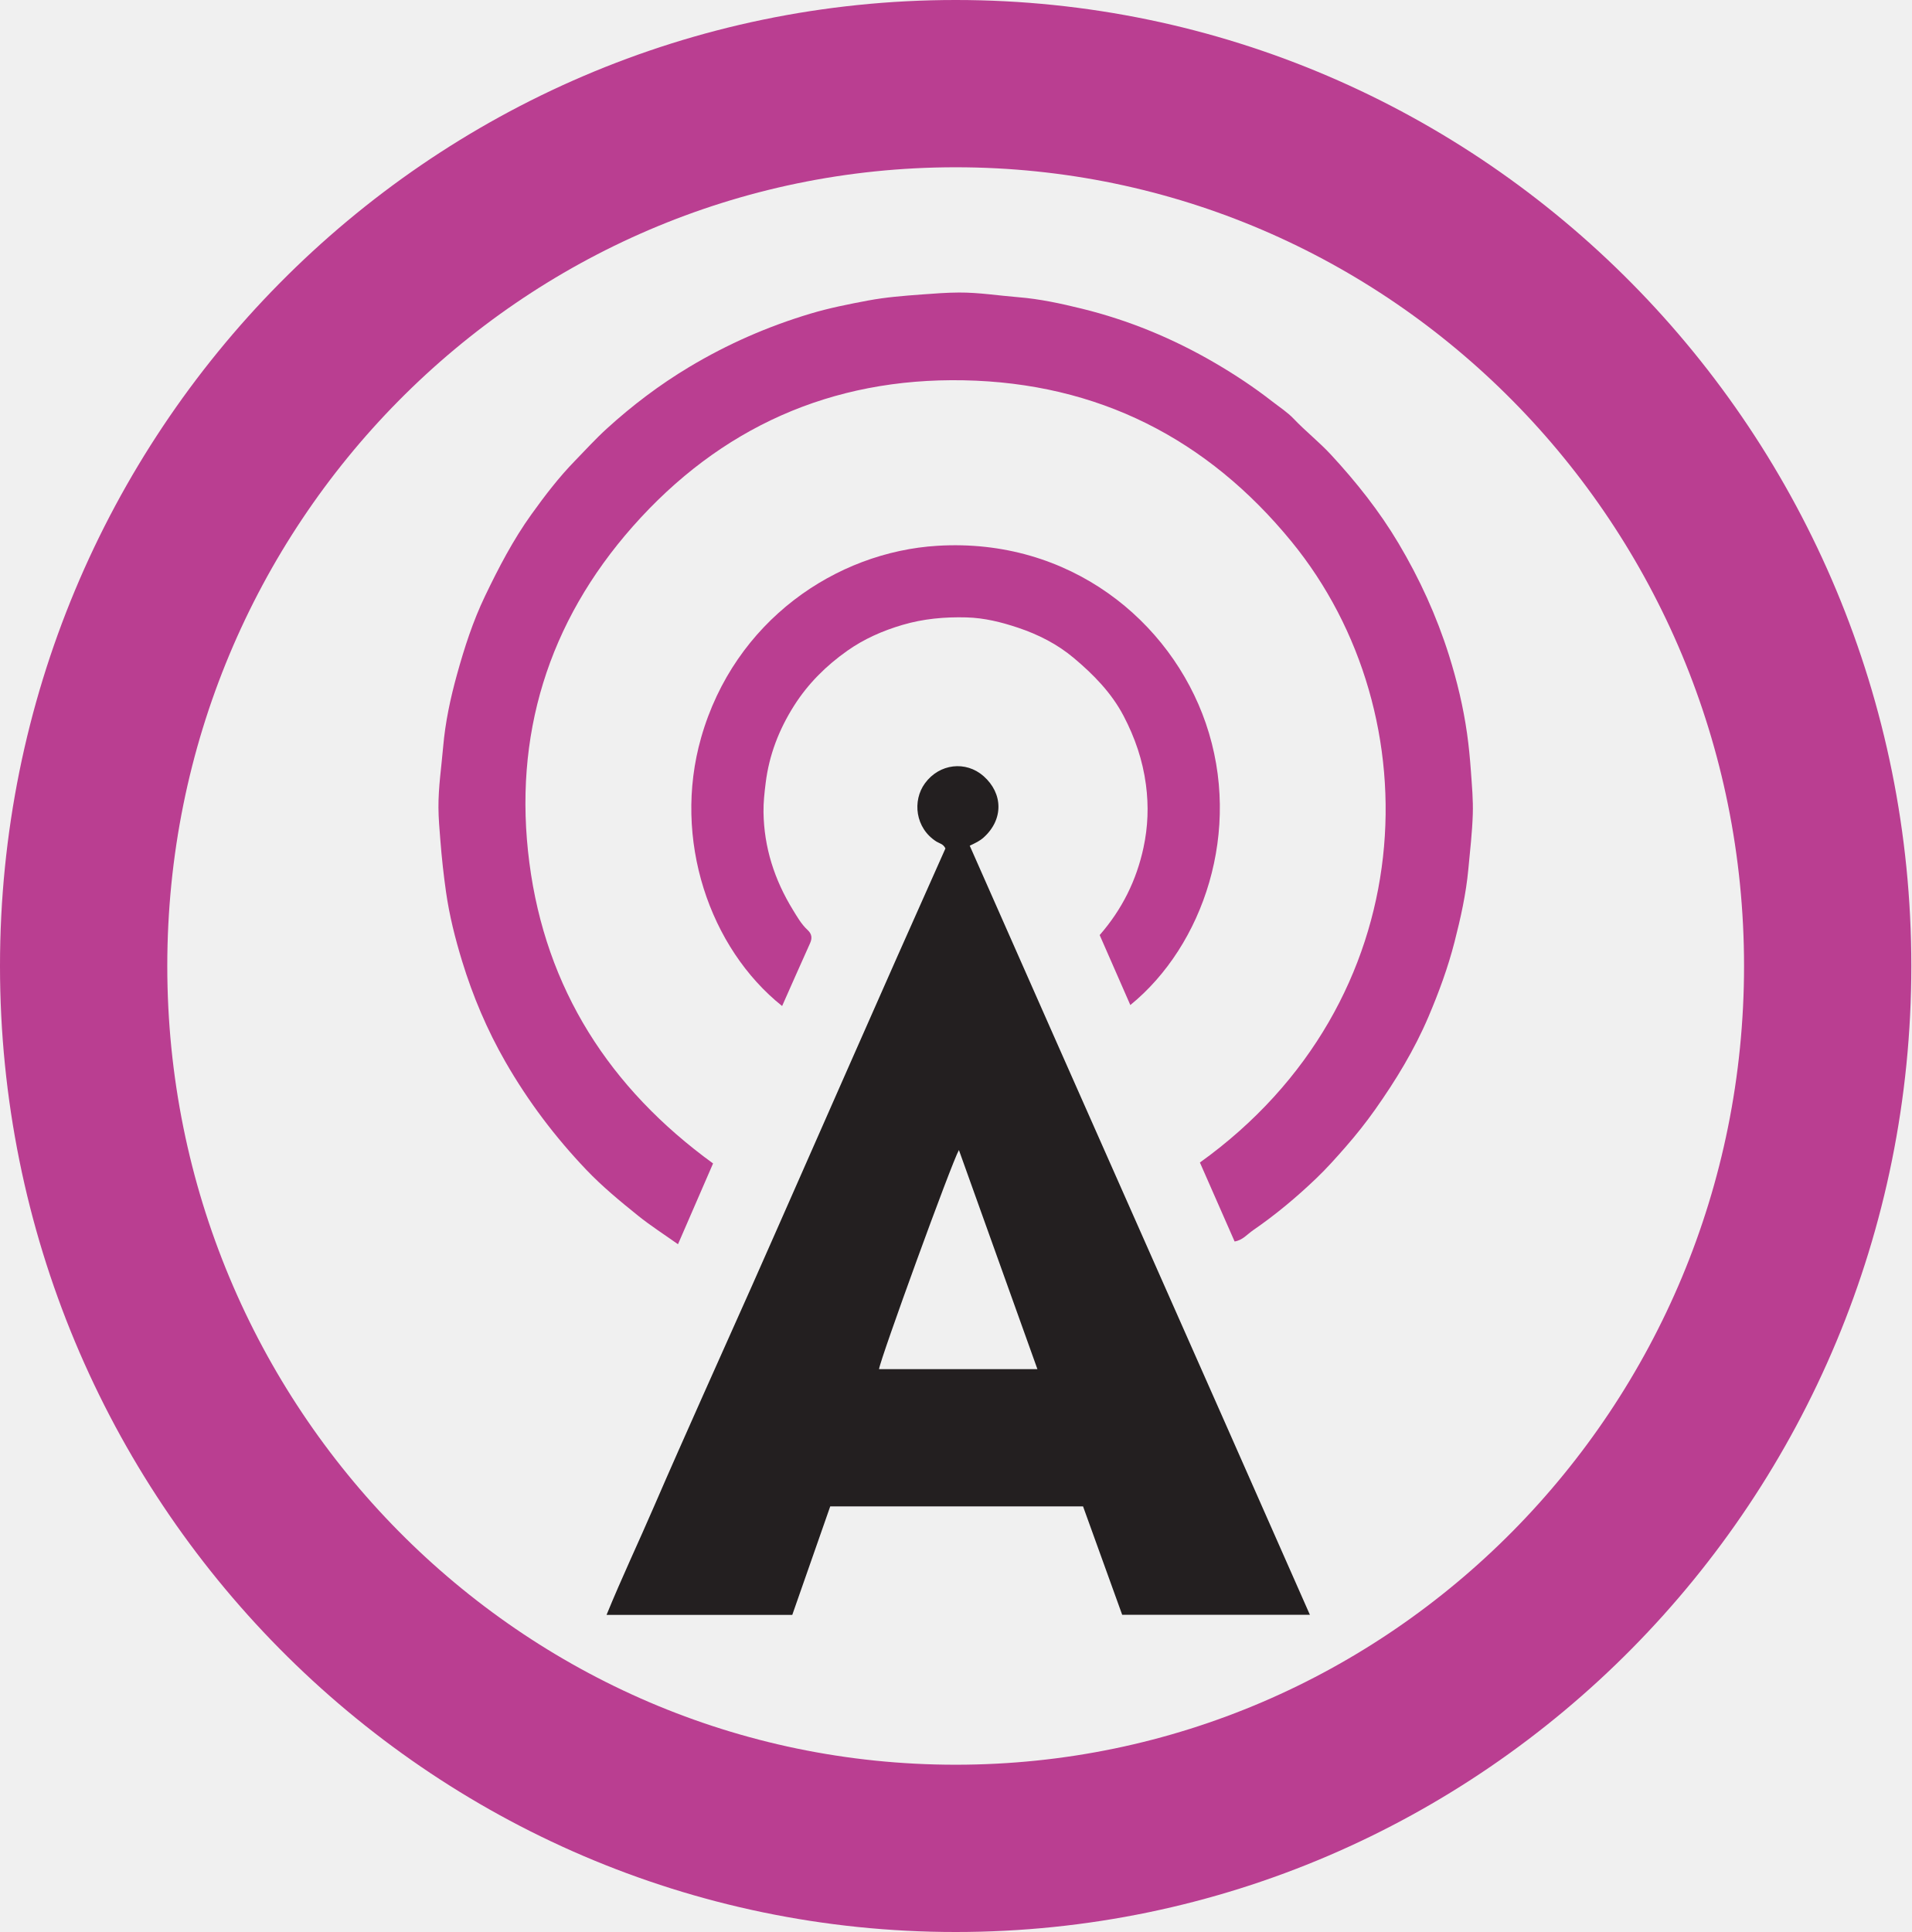
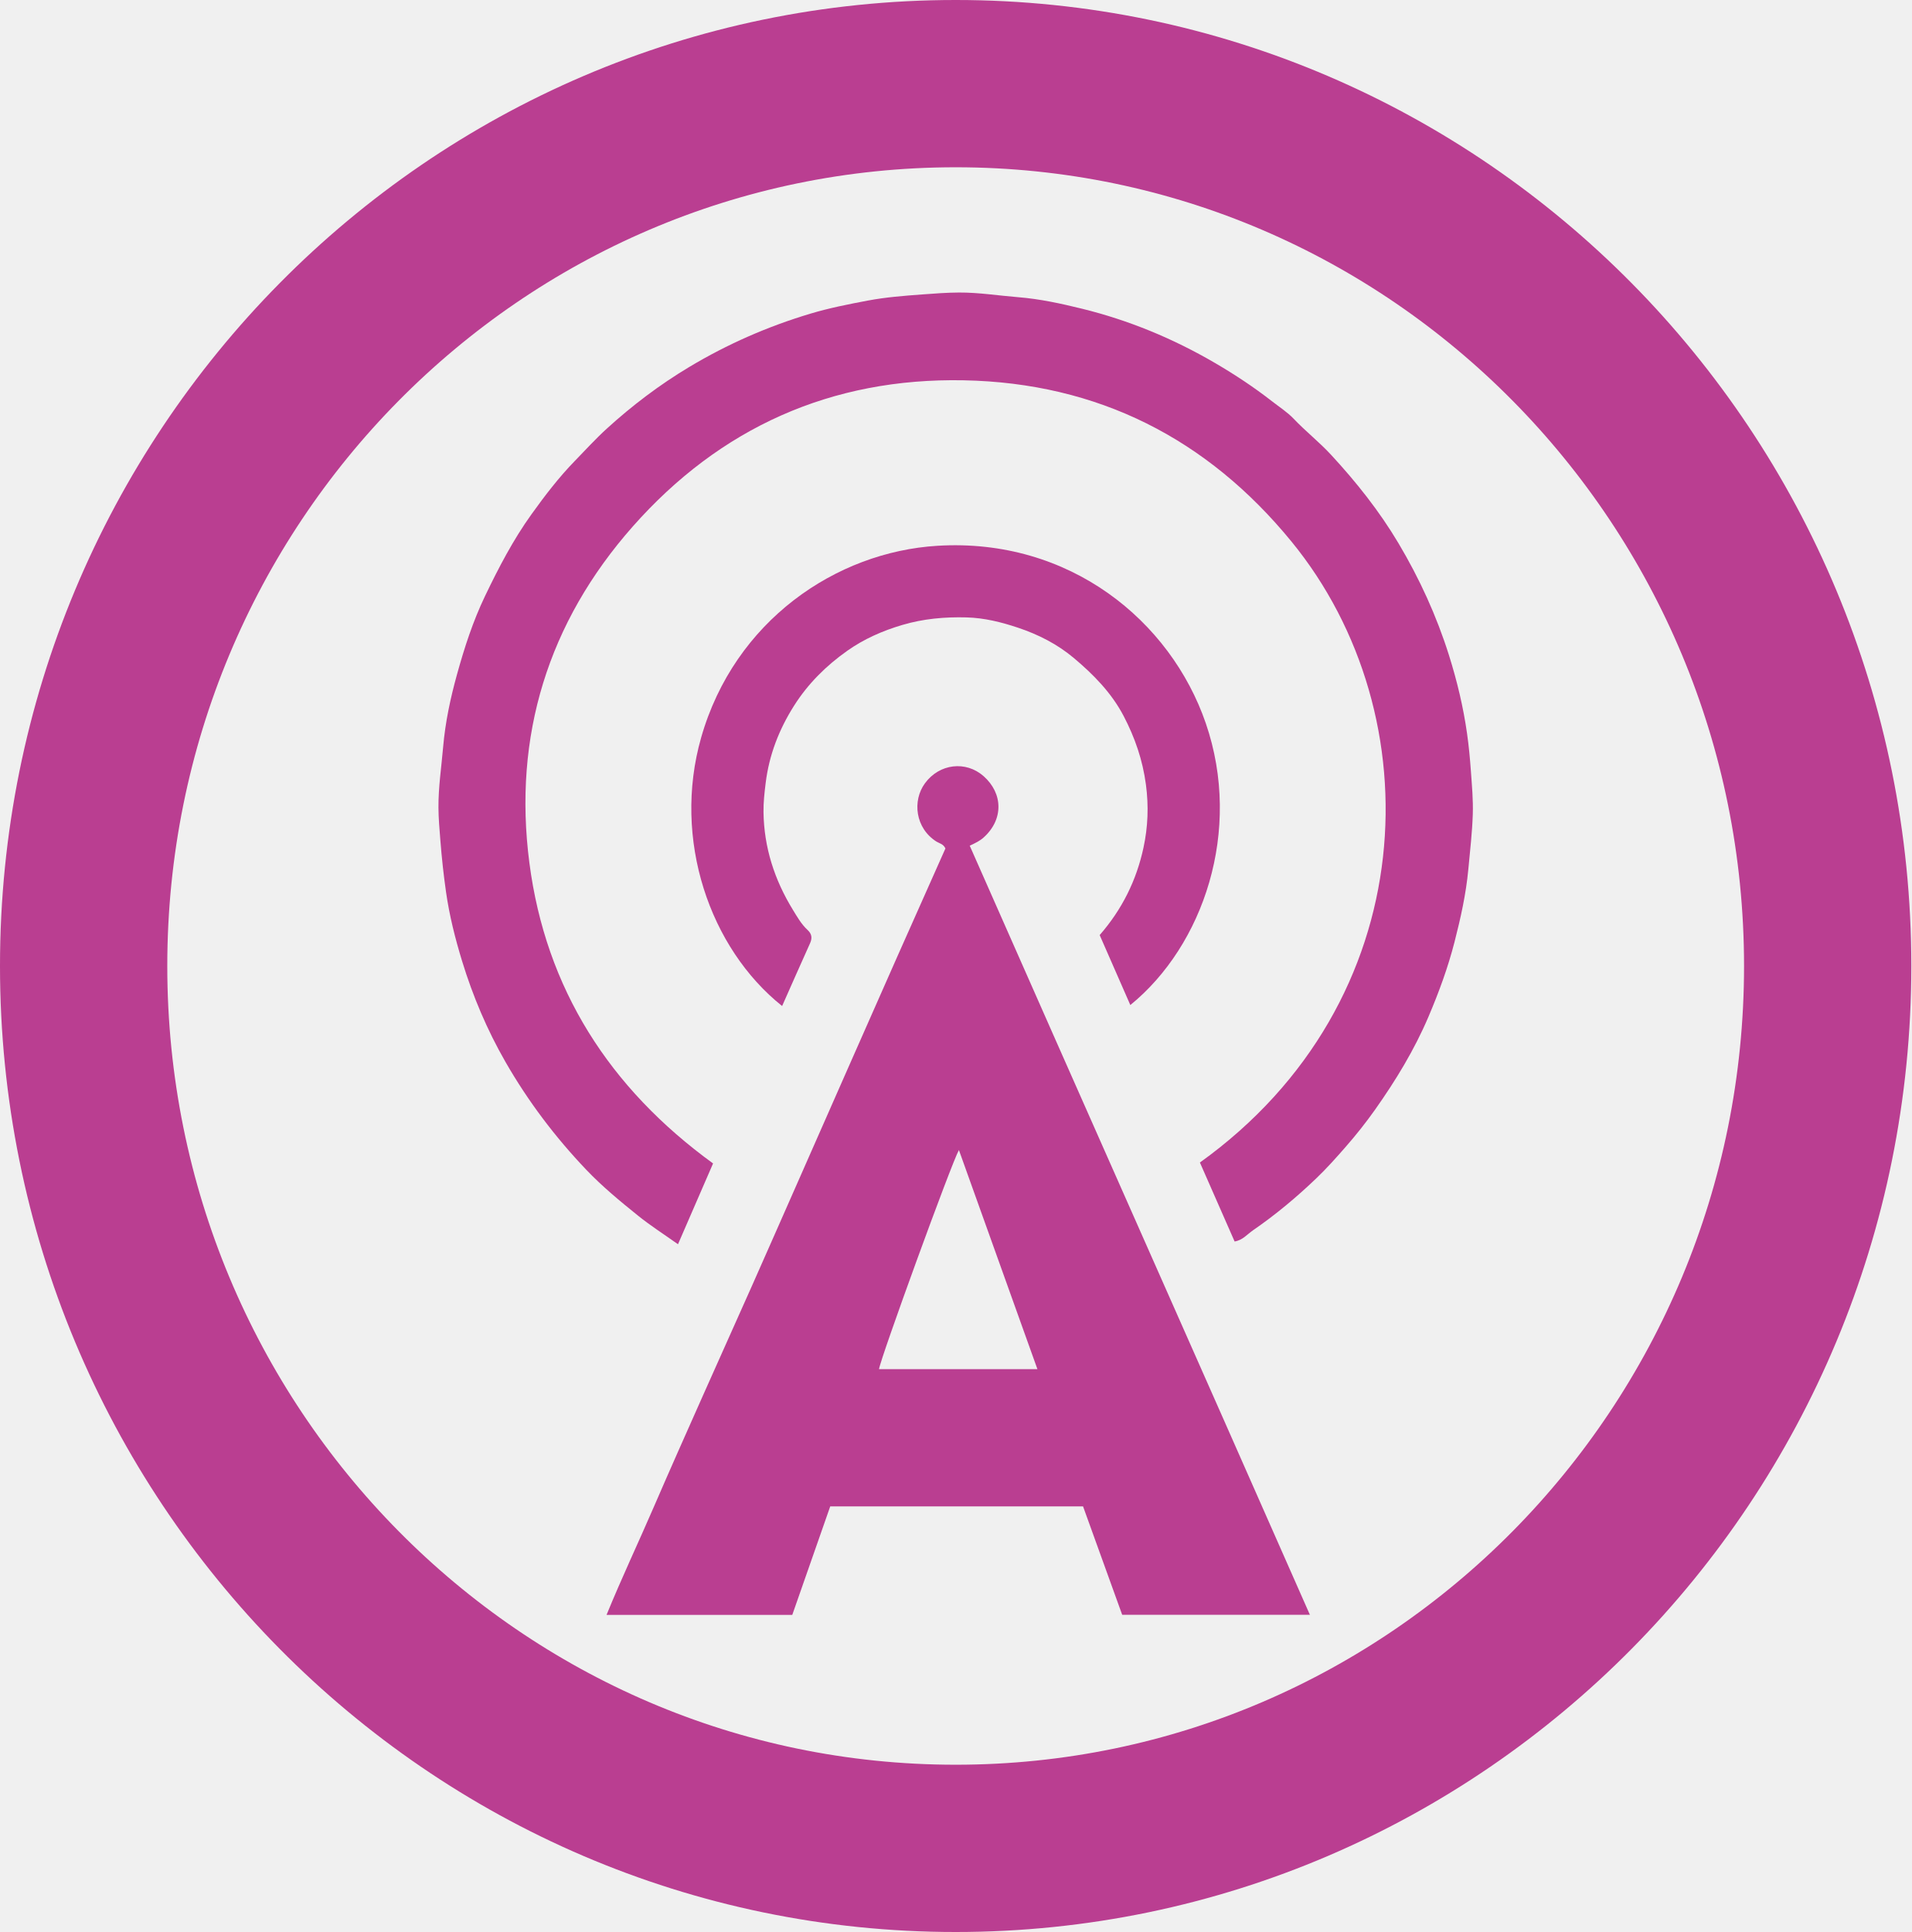
<svg xmlns="http://www.w3.org/2000/svg" id="svg8" version="1.1" viewBox="0 0 205.66 207.894" height="207.894mm" width="205.66mm">
  <defs id="defs2">
    <linearGradient id="RSSg" y2="225.94" x2="225.94" y1="30.06" x1="30.06" gradientUnits="userSpaceOnUse">
      <stop id="stop6" stop-color="#E3702D" offset="0.0" />
      <stop id="stop8" stop-color="#EA7D31" offset="0.107" />
      <stop id="stop10" stop-color="#F69537" offset="0.35" />
      <stop id="stop12" stop-color="#FB9E3A" offset="0.5" />
      <stop id="stop14" stop-color="#EA7C31" offset="0.702" />
      <stop id="stop16" stop-color="#DE642B" offset="0.887" />
      <stop id="stop18" stop-color="#D95B29" offset="1.0" />
    </linearGradient>
    <filter id="filter3011" color-interpolation-filters="sRGB" height="1" width="1" y="0" x="0">
      <feColorMatrix result="fbSourceGraphic" id="feColorMatrix3013" values="0" type="saturate" />
      <feColorMatrix id="feColorMatrix3035" values="0 0 0 -1 0 0 0 0 -1 0 0 0 0 -1 0 0 0 0 1 0" in="fbSourceGraphic" result="fbSourceGraphicAlpha" />
      <feFlood in="fbSourceGraphic" flood-color="rgb(128,128,128)" flood-opacity="0" result="result1" id="feFlood3037" />
      <feBlend result="result2" mode="normal" in2="fbSourceGraphic" id="feBlend3039" />
      <feComposite result="result3" operator="arithmetic" k2="1" in2="fbSourceGraphic" id="feComposite3041" />
      <feComposite operator="in" in2="fbSourceGraphic" id="feComposite3043" />
    </filter>
    <filter id="filter3015" color-interpolation-filters="sRGB" height="1" width="1" y="0" x="0">
      <feColorMatrix result="fbSourceGraphic" id="feColorMatrix3017" values="0" type="saturate" />
      <feColorMatrix id="feColorMatrix3045" values="0 0 0 -1 0 0 0 0 -1 0 0 0 0 -1 0 0 0 0 1 0" in="fbSourceGraphic" result="fbSourceGraphicAlpha" />
      <feFlood in="fbSourceGraphic" flood-color="rgb(128,128,128)" flood-opacity="0" result="result1" id="feFlood3047" />
      <feBlend result="result2" mode="normal" in2="fbSourceGraphic" id="feBlend3049" />
      <feComposite result="result3" operator="arithmetic" k2="1" in2="fbSourceGraphic" id="feComposite3051" />
      <feComposite operator="in" in2="fbSourceGraphic" id="feComposite3053" />
    </filter>
    <filter id="filter3019" color-interpolation-filters="sRGB" height="1" width="1" y="0" x="0">
      <feColorMatrix result="fbSourceGraphic" id="feColorMatrix3021" values="0" type="saturate" />
      <feColorMatrix id="feColorMatrix3055" values="0 0 0 -1 0 0 0 0 -1 0 0 0 0 -1 0 0 0 0 1 0" in="fbSourceGraphic" result="fbSourceGraphicAlpha" />
      <feFlood in="fbSourceGraphic" flood-color="rgb(128,128,128)" flood-opacity="0" result="result1" id="feFlood3057" />
      <feBlend result="result2" mode="normal" in2="fbSourceGraphic" id="feBlend3059" />
      <feComposite result="result3" operator="arithmetic" k2="1" in2="fbSourceGraphic" id="feComposite3061" />
      <feComposite operator="in" in2="fbSourceGraphic" id="feComposite3063" />
    </filter>
    <filter id="filter3023" color-interpolation-filters="sRGB" height="1" width="1" y="0" x="0">
      <feColorMatrix result="fbSourceGraphic" id="feColorMatrix3025" values="0" type="saturate" />
      <feColorMatrix id="feColorMatrix3065" values="0 0 0 -1 0 0 0 0 -1 0 0 0 0 -1 0 0 0 0 1 0" in="fbSourceGraphic" result="fbSourceGraphicAlpha" />
      <feFlood in="fbSourceGraphic" flood-color="rgb(128,128,128)" flood-opacity="0" result="result1" id="feFlood3067" />
      <feBlend result="result2" mode="normal" in2="fbSourceGraphic" id="feBlend3069" />
      <feComposite result="result3" operator="arithmetic" k2="1" in2="fbSourceGraphic" id="feComposite3071" />
      <feComposite operator="in" in2="fbSourceGraphic" id="feComposite3073" />
    </filter>
    <filter id="filter3027" color-interpolation-filters="sRGB" height="1" width="1" y="0" x="0">
      <feColorMatrix result="fbSourceGraphic" id="feColorMatrix3029" values="0" type="saturate" />
      <feColorMatrix id="feColorMatrix3075" values="0 0 0 -1 0 0 0 0 -1 0 0 0 0 -1 0 0 0 0 1 0" in="fbSourceGraphic" result="fbSourceGraphicAlpha" />
      <feFlood in="fbSourceGraphic" flood-color="rgb(128,128,128)" flood-opacity="0" result="result1" id="feFlood3077" />
      <feBlend result="result2" mode="normal" in2="fbSourceGraphic" id="feBlend3079" />
      <feComposite result="result3" operator="arithmetic" k2="1" in2="fbSourceGraphic" id="feComposite3081" />
      <feComposite operator="in" in2="fbSourceGraphic" id="feComposite3083" />
    </filter>
    <filter id="filter3031" color-interpolation-filters="sRGB" height="1" width="1" y="0" x="0">
      <feColorMatrix result="fbSourceGraphic" id="feColorMatrix3033" values="0" type="saturate" />
      <feColorMatrix id="feColorMatrix3085" values="0 0 0 -1 0 0 0 0 -1 0 0 0 0 -1 0 0 0 0 1 0" in="fbSourceGraphic" result="fbSourceGraphicAlpha" />
      <feFlood in="fbSourceGraphic" flood-color="rgb(128,128,128)" flood-opacity="0" result="result1" id="feFlood3087" />
      <feBlend result="result2" mode="normal" in2="fbSourceGraphic" id="feBlend3089" />
      <feComposite result="result3" operator="arithmetic" k2="1" in2="fbSourceGraphic" id="feComposite3091" />
      <feComposite operator="in" in2="fbSourceGraphic" id="feComposite3093" />
    </filter>
    <clipPath id="clipPath18" clipPathUnits="userSpaceOnUse">
      <path id="path16" d="M 0,520 H 520 V 0 H 0 Z" />
    </clipPath>
  </defs>
  <ellipse style="opacity:1;fill:none;fill-opacity:1;stroke:#BA3E91;stroke-width:18;stroke-linecap:round;stroke-linejoin:miter;stroke-miterlimit:4;stroke-dasharray:none;stroke-opacity:1" id="path815" cx="102.83" cy="103.947" rx="93.83" ry="94.947" />
  <style id="style3111" type="text/css">
	.st0{fill:#BA3E91;}
</style>
  <style id="style2" type="text/css">
	.st0{fill:none;}
	.st1{fill:#F4481E;}
	.st2{fill:url(#SVGID_1_);}
	.st3{opacity:0.1;fill:#FFFFFF;enable-background:new    ;}
	.st4{fill:#FFD119;}
	.st5{fill:#FF8C00;}
	.st6{fill:url(#SVGID_2_);}
	.st7{fill:#FAFAFA;}
	.st8{opacity:0.3;fill:#FFFFFF;enable-background:new    ;}
</style>
-   <g transform="matrix(0.2870321,0,0,-0.2870321,28.20152,177.2541)" id="g10">
-     <g transform="translate(261.2178,186.4023)" id="g20">
-       <path id="path22" style="fill:#231f20;fill-opacity:1;fill-rule:evenodd;stroke:none" d="M 0,0 C -2.693,-4.645 -29.5,-78.347 -29.951,-82.147 H 29.43 C 19.644,-54.833 9.942,-27.753 0,0 M 131.573,-174.234 H 61.209 c -4.913,13.609 -9.792,27.123 -14.67,40.634 h -94.782 c -4.706,-13.456 -9.442,-26.993 -14.229,-40.678 h -69.626 c 5.705,13.944 12.05,27.329 17.915,40.914 5.986,13.86 12.146,27.645 18.277,41.443 6.065,13.65 12.215,27.263 18.279,40.913 6.063,13.647 12.069,27.318 18.096,40.98 6.026,13.663 12.041,27.33 18.069,40.992 6.096,13.815 12.186,27.633 18.307,41.435 6.048,13.636 12.132,27.255 18.1,40.66 -0.808,1.745 -2.268,1.885 -3.343,2.562 -8.006,5.048 -9.101,15.334 -4.348,21.851 5.436,7.453 15.373,8.536 21.983,2.707 7.348,-6.48 7.548,-16.309 -0.031,-23.06 -1.385,-1.234 -3.027,-2.026 -5.15,-3.027 C 46.389,18.126 89.01,-77.68 131.573,-174.234" />
-     </g>
-     <g style="fill:#BA3E91;fill-opacity:1" transform="translate(351.5596,181.7217)" id="g24">
-       <path id="path26" style="fill:#BA3E91;fill-opacity:1;fill-rule:evenodd;stroke:none" d="m 0,0 c 83.894,60.2 87.663,167.552 34.368,232.746 -31.626,38.688 -72.666,59.522 -122.901,60.504 -49.681,0.972 -91.365,-17.802 -124.07,-54.803 -31.715,-35.884 -44.94,-78.549 -38.759,-126.084 6.143,-47.242 30.026,-84.497 68.861,-112.707 -4.314,-9.936 -8.633,-19.885 -13.151,-30.291 -5.171,3.67 -10.285,6.937 -14.984,10.721 -6.719,5.411 -13.388,10.899 -19.372,17.176 -11.722,12.3 -21.872,25.738 -30.334,40.486 -6.875,11.982 -12.217,24.606 -16.248,37.779 -2.601,8.504 -4.775,17.119 -6.03,25.971 -0.906,6.389 -1.6,12.764 -2.104,19.196 -0.323,4.125 -0.701,8.237 -0.725,12.375 -0.046,7.626 1.105,15.155 1.76,22.727 0.801,9.266 2.723,18.26 5.189,27.164 2.78,10.044 5.979,19.952 10.502,29.381 5.099,10.632 10.53,21.078 17.429,30.686 5.03,7.007 10.259,13.849 16.296,20.046 3.925,4.031 7.69,8.183 11.872,11.996 9.596,8.751 19.871,16.521 30.992,23.185 14.277,8.556 29.405,15.186 45.357,19.968 7.12,2.133 14.391,3.569 21.672,4.935 6.66,1.25 13.407,1.772 20.177,2.273 4.627,0.341 9.237,0.702 13.875,0.724 7.46,0.036 14.82,-1.156 22.225,-1.752 8.118,-0.652 16.001,-2.376 23.825,-4.296 17.619,-4.324 34.238,-11.201 49.936,-20.366 7.46,-4.355 14.623,-9.094 21.426,-14.397 2.741,-2.137 5.73,-4.051 8.101,-6.547 4.455,-4.692 9.541,-8.671 13.959,-13.452 9.5,-10.282 18.127,-21.13 25.279,-33.152 7.911,-13.295 14.299,-27.266 18.953,-42.046 3.028,-9.619 5.37,-19.406 6.775,-29.348 0.666,-4.705 1.117,-9.523 1.456,-14.316 0.374,-5.294 0.859,-10.578 0.691,-15.875 -0.222,-6.931 -1.035,-13.824 -1.68,-20.73 C 99.753,100.619 97.746,91.654 95.452,82.7 92.985,73.073 89.581,63.814 85.686,54.664 80.387,42.221 73.431,30.808 65.668,19.824 62.224,14.951 58.516,10.299 54.578,5.795 51.071,1.785 47.54,-2.182 43.698,-5.862 36.264,-12.986 28.375,-19.583 19.89,-25.415 17.759,-26.879 16.026,-29.126 13.01,-29.6 8.688,-19.767 4.382,-9.969 0,0" />
-     </g>
-     <g style="fill:#BA3E91;fill-opacity:1" transform="translate(325.4775,240.7588)" id="g28">
-       <path id="path30" style="fill:#BA3E91;fill-opacity:1;fill-rule:evenodd;stroke:none" d="m 0,0 c -3.973,9.066 -7.748,17.686 -11.492,26.232 8.426,9.665 13.789,20.538 16.421,32.749 1.681,7.808 1.984,15.571 0.925,23.608 -1.215,9.216 -4.128,17.669 -8.366,25.771 -4.545,8.69 -11.307,15.556 -18.717,21.778 -6.154,5.169 -13.28,8.78 -20.859,11.318 -6.247,2.092 -12.641,3.691 -19.33,3.867 -8.164,0.214 -16.131,-0.488 -24.037,-2.822 -7.4,-2.184 -14.353,-5.249 -20.583,-9.638 -7.913,-5.572 -14.762,-12.35 -19.996,-20.601 -5.654,-8.915 -9.379,-18.485 -10.676,-29.066 -0.445,-3.633 -0.853,-7.223 -0.804,-10.864 0.182,-13.235 4.113,-25.371 10.986,-36.587 1.637,-2.672 3.201,-5.449 5.55,-7.616 1.557,-1.435 1.802,-2.997 0.927,-4.937 -3.528,-7.821 -6.984,-15.674 -10.485,-23.558 -27.109,21.62 -41.238,62.482 -30.353,100.64 12.49,43.781 50.585,69.587 88.573,71.898 49.614,3.019 87.423,-28.204 100.596,-66.507 C 42.145,65.35 27.328,22.235 0,0" />
-     </g>
+   <g id="g20" transform="matrix(0.2870321,0,0,-0.2870321,103.1794,123.7507)" style="fill:#ba3e91;fill-opacity:1">
+     <path d="M 0,0 C -2.693,-4.645 -29.5,-78.347 -29.951,-82.147 H 29.43 C 19.644,-54.833 9.942,-27.753 0,0 M 131.573,-174.234 H 61.209 c -4.913,13.609 -9.792,27.123 -14.67,40.634 h -94.782 c -4.706,-13.456 -9.442,-26.993 -14.229,-40.678 h -69.626 c 5.705,13.944 12.05,27.329 17.915,40.914 5.986,13.86 12.146,27.645 18.277,41.443 6.065,13.65 12.215,27.263 18.279,40.913 6.063,13.647 12.069,27.318 18.096,40.98 6.026,13.663 12.041,27.33 18.069,40.992 6.096,13.815 12.186,27.633 18.307,41.435 6.048,13.636 12.132,27.255 18.1,40.66 -0.808,1.745 -2.268,1.885 -3.343,2.562 -8.006,5.048 -9.101,15.334 -4.348,21.851 5.436,7.453 15.373,8.536 21.983,2.707 7.348,-6.48 7.548,-16.309 -0.031,-23.06 -1.385,-1.234 -3.027,-2.026 -5.15,-3.027 C 46.389,18.126 89.01,-77.68 131.573,-174.234" style="fill:#ba3e91;fill-opacity:1;fill-rule:evenodd;stroke:none" id="path22" />
+   </g>
+   <g id="g24" transform="matrix(0.2870321,0,0,-0.2870321,129.1104,125.0942)" style="fill:#ba3e91;fill-opacity:1">
+     <path d="m 0,0 c 83.894,60.2 87.663,167.552 34.368,232.746 -31.626,38.688 -72.666,59.522 -122.901,60.504 -49.681,0.972 -91.365,-17.802 -124.07,-54.803 -31.715,-35.884 -44.94,-78.549 -38.759,-126.084 6.143,-47.242 30.026,-84.497 68.861,-112.707 -4.314,-9.936 -8.633,-19.885 -13.151,-30.291 -5.171,3.67 -10.285,6.937 -14.984,10.721 -6.719,5.411 -13.388,10.899 -19.372,17.176 -11.722,12.3 -21.872,25.738 -30.334,40.486 -6.875,11.982 -12.217,24.606 -16.248,37.779 -2.601,8.504 -4.775,17.119 -6.03,25.971 -0.906,6.389 -1.6,12.764 -2.104,19.196 -0.323,4.125 -0.701,8.237 -0.725,12.375 -0.046,7.626 1.105,15.155 1.76,22.727 0.801,9.266 2.723,18.26 5.189,27.164 2.78,10.044 5.979,19.952 10.502,29.381 5.099,10.632 10.53,21.078 17.429,30.686 5.03,7.007 10.259,13.849 16.296,20.046 3.925,4.031 7.69,8.183 11.872,11.996 9.596,8.751 19.871,16.521 30.992,23.185 14.277,8.556 29.405,15.186 45.357,19.968 7.12,2.133 14.391,3.569 21.672,4.935 6.66,1.25 13.407,1.772 20.177,2.273 4.627,0.341 9.237,0.702 13.875,0.724 7.46,0.036 14.82,-1.156 22.225,-1.752 8.118,-0.652 16.001,-2.376 23.825,-4.296 17.619,-4.324 34.238,-11.201 49.936,-20.366 7.46,-4.355 14.623,-9.094 21.426,-14.397 2.741,-2.137 5.73,-4.051 8.101,-6.547 4.455,-4.692 9.541,-8.671 13.959,-13.452 9.5,-10.282 18.127,-21.13 25.279,-33.152 7.911,-13.295 14.299,-27.266 18.953,-42.046 3.028,-9.619 5.37,-19.406 6.775,-29.348 0.666,-4.705 1.117,-9.523 1.456,-14.316 0.374,-5.294 0.859,-10.578 0.691,-15.875 -0.222,-6.931 -1.035,-13.824 -1.68,-20.73 C 99.753,100.619 97.746,91.654 95.452,82.7 92.985,73.073 89.581,63.814 85.686,54.664 80.387,42.221 73.431,30.808 65.668,19.824 62.224,14.951 58.516,10.299 54.578,5.795 51.071,1.785 47.54,-2.182 43.698,-5.862 36.264,-12.986 28.375,-19.583 19.89,-25.415 17.759,-26.879 16.026,-29.126 13.01,-29.6 8.688,-19.767 4.382,-9.969 0,0" style="fill:#ba3e91;fill-opacity:1;fill-rule:evenodd;stroke:none" id="path26" />
+   </g>
+   <g id="g28" transform="matrix(0.2870321,0,0,-0.2870321,121.624,108.1486)" style="fill:#ba3e91;fill-opacity:1">
+     <path d="m 0,0 c -3.973,9.066 -7.748,17.686 -11.492,26.232 8.426,9.665 13.789,20.538 16.421,32.749 1.681,7.808 1.984,15.571 0.925,23.608 -1.215,9.216 -4.128,17.669 -8.366,25.771 -4.545,8.69 -11.307,15.556 -18.717,21.778 -6.154,5.169 -13.28,8.78 -20.859,11.318 -6.247,2.092 -12.641,3.691 -19.33,3.867 -8.164,0.214 -16.131,-0.488 -24.037,-2.822 -7.4,-2.184 -14.353,-5.249 -20.583,-9.638 -7.913,-5.572 -14.762,-12.35 -19.996,-20.601 -5.654,-8.915 -9.379,-18.485 -10.676,-29.066 -0.445,-3.633 -0.853,-7.223 -0.804,-10.864 0.182,-13.235 4.113,-25.371 10.986,-36.587 1.637,-2.672 3.201,-5.449 5.55,-7.616 1.557,-1.435 1.802,-2.997 0.927,-4.937 -3.528,-7.821 -6.984,-15.674 -10.485,-23.558 -27.109,21.62 -41.238,62.482 -30.353,100.64 12.49,43.781 50.585,69.587 88.573,71.898 49.614,3.019 87.423,-28.204 100.596,-66.507 C 42.145,65.35 27.328,22.235 0,0" style="fill:#ba3e91;fill-opacity:1;fill-rule:evenodd;stroke:none" id="path30" />
  </g>
  <style id="stylebodge1" type="text/css">[id^="polygon"]{fill:#BA3E91;fill-opacity:1}</style>
  <style id="stylebodge2" type="text/css">[id^="path"]{fill:#BA3E91;fill-opacity:1}</style>
</svg>
